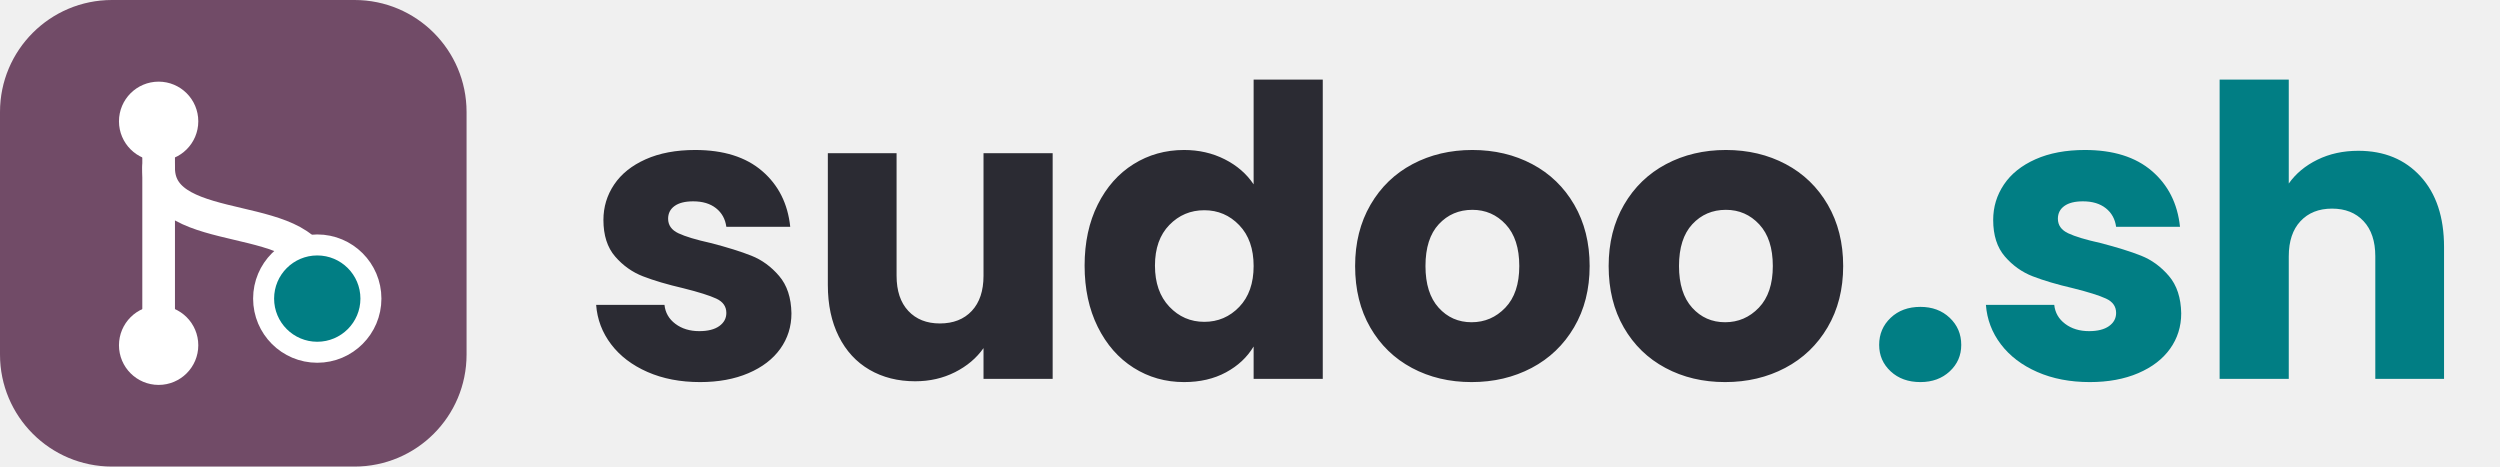
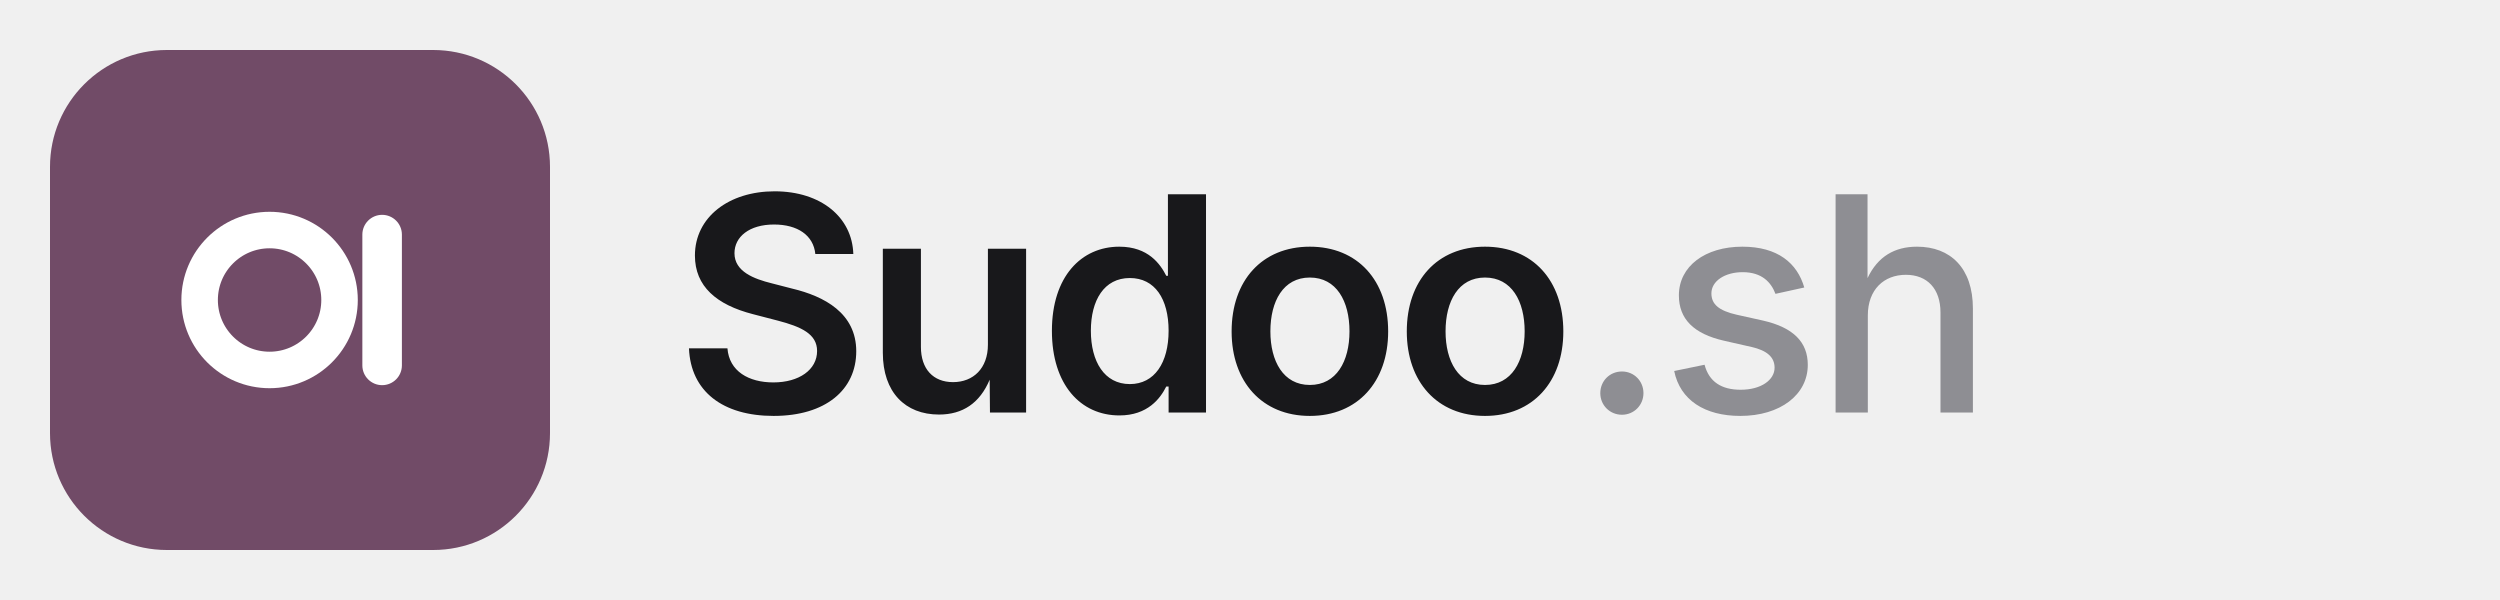
- <svg xmlns="http://www.w3.org/2000/svg" viewBox="0 0 643 120" width="643" height="120" role="img" aria-label="sudoo.sh">
-   <rect x="0.0" y="0.0" width="120.0" height="120.0" rx="28.8" fill="#714B67" />
-   <path d="M40.8,31.2 L40.8,88.8" stroke="#fff" stroke-width="8.4" stroke-linecap="round" fill="none" />
-   <path d="M40.8,43.2 C40.8,62.4 81.6,52.8 81.6,72.0" stroke="#fff" stroke-width="8.4" stroke-linecap="round" fill="none" />
-   <circle cx="40.8" cy="31.2" r="10.2" fill="#fff" />
-   <circle cx="40.8" cy="88.8" r="10.2" fill="#fff" />
-   <circle cx="81.6" cy="76.8" r="13.8" fill="#017E84" stroke="#fff" stroke-width="5.4" />
-   <path d="M153.328 78.408H170.904Q171.216 81.424 173.712 83.296Q176.208 85.168 179.848 85.168Q183.176 85.168 184.996 83.868Q186.816 82.568 186.816 80.488Q186.816 77.992 184.216 76.796Q181.616 75.6 175.792 74.144Q169.552 72.688 165.392 71.076Q161.232 69.464 158.216 65.98Q155.2 62.496 155.2 56.568Q155.2 51.576 157.956 47.468Q160.712 43.36 166.068 40.968Q171.424 38.576 178.808 38.576Q189.728 38.576 196.02 43.984Q202.312 49.392 203.248 58.336H186.816Q186.4 55.32 184.164 53.552Q181.928 51.784 178.288 51.784Q175.168 51.784 173.504 52.98Q171.84 54.176 171.84 56.256Q171.84 58.752 174.492 60.0Q177.144 61.248 182.76 62.496Q189.208 64.16 193.264 65.772Q197.32 67.384 200.388 70.972Q203.456 74.56 203.56 80.592Q203.56 85.688 200.7 89.692Q197.84 93.696 192.484 95.984Q187.128 98.272 180.056 98.272Q172.464 98.272 166.536 95.672Q160.608 93.072 157.176 88.548Q153.744 84.024 153.328 78.408ZM270.744 39.408V97.44H252.96V89.536Q250.256 93.384 245.628 95.724Q241.0 98.064 235.384 98.064Q228.728 98.064 223.632 95.1Q218.536 92.136 215.728 86.52Q212.92 80.904 212.92 73.312V39.408H230.6V70.92Q230.6 76.744 233.616 79.968Q236.632 83.192 241.728 83.192Q246.928 83.192 249.944 79.968Q252.96 76.744 252.96 70.92V39.408ZM304.544 38.576Q310.264 38.576 314.996 40.968Q319.728 43.36 322.432 47.416V20.48H340.216V97.44H322.432V89.12Q319.936 93.28 315.308 95.776Q310.68 98.272 304.544 98.272Q297.368 98.272 291.544 94.58Q285.72 90.888 282.34 84.076Q278.96 77.264 278.96 68.32Q278.96 59.376 282.34 52.616Q285.72 45.856 291.544 42.216Q297.368 38.576 304.544 38.576ZM309.744 54.072Q304.44 54.072 300.748 57.868Q297.056 61.664 297.056 68.32Q297.056 74.976 300.748 78.876Q304.44 82.776 309.744 82.776Q315.048 82.776 318.74 78.928Q322.432 75.08 322.432 68.424Q322.432 61.768 318.74 57.92Q315.048 54.072 309.744 54.072ZM348.536 68.424Q348.536 59.48 352.488 52.668Q356.44 45.856 363.304 42.216Q370.168 38.576 378.696 38.576Q387.224 38.576 394.088 42.216Q400.952 45.856 404.904 52.668Q408.856 59.48 408.856 68.424Q408.856 77.368 404.852 84.18Q400.848 90.992 393.932 94.632Q387.016 98.272 378.488 98.272Q369.96 98.272 363.148 94.632Q356.336 90.992 352.436 84.232Q348.536 77.472 348.536 68.424ZM390.76 68.424Q390.76 61.456 387.276 57.712Q383.792 53.968 378.696 53.968Q373.496 53.968 370.064 57.66Q366.632 61.352 366.632 68.424Q366.632 75.392 370.012 79.136Q373.392 82.88 378.488 82.88Q383.584 82.88 387.172 79.136Q390.76 75.392 390.76 68.424ZM413.744 68.424Q413.744 59.48 417.696 52.668Q421.648 45.856 428.512 42.216Q435.376 38.576 443.904 38.576Q452.432 38.576 459.296 42.216Q466.16 45.856 470.112 52.668Q474.064 59.48 474.064 68.424Q474.064 77.368 470.06 84.18Q466.056 90.992 459.14 94.632Q452.224 98.272 443.696 98.272Q435.168 98.272 428.356 94.632Q421.544 90.992 417.644 84.232Q413.744 77.472 413.744 68.424ZM455.968 68.424Q455.968 61.456 452.484 57.712Q449.0 53.968 443.904 53.968Q438.704 53.968 435.272 57.66Q431.84 61.352 431.84 68.424Q431.84 75.392 435.22 79.136Q438.6 82.88 443.696 82.88Q448.792 82.88 452.38 79.136Q455.968 75.392 455.968 68.424Z" fill="#2B2B33" />
-   <path d="M483.32 88.704Q483.32 84.544 486.284 81.736Q489.248 78.928 493.928 78.928Q498.504 78.928 501.468 81.736Q504.432 84.544 504.432 88.704Q504.432 92.76 501.468 95.516Q498.504 98.272 493.928 98.272Q489.248 98.272 486.284 95.516Q483.32 92.76 483.32 88.704ZM510.776 78.408H528.352Q528.664 81.424 531.16 83.296Q533.656 85.168 537.296 85.168Q540.624 85.168 542.444 83.868Q544.264 82.568 544.264 80.488Q544.264 77.992 541.664 76.796Q539.064 75.6 533.24 74.144Q527.0 72.688 522.84 71.076Q518.68 69.464 515.664 65.98Q512.648 62.496 512.648 56.568Q512.648 51.576 515.404 47.468Q518.16 43.36 523.516 40.968Q528.872 38.576 536.256 38.576Q547.176 38.576 553.468 43.984Q559.76 49.392 560.696 58.336H544.264Q543.848 55.32 541.612 53.552Q539.376 51.784 535.736 51.784Q532.616 51.784 530.952 52.98Q529.288 54.176 529.288 56.256Q529.288 58.752 531.94 60.0Q534.592 61.248 540.208 62.496Q546.656 64.16 550.712 65.772Q554.768 67.384 557.836 70.972Q560.904 74.56 561.008 80.592Q561.008 85.688 558.148 89.692Q555.288 93.696 549.932 95.984Q544.576 98.272 537.504 98.272Q529.912 98.272 523.984 95.672Q518.056 93.072 514.624 88.548Q511.192 84.024 510.776 78.408ZM628.608 63.536V97.44H610.928V65.928Q610.928 60.104 607.912 56.88Q604.896 53.656 599.8 53.656Q594.704 53.656 591.688 56.88Q588.672 60.104 588.672 65.928V97.44H570.888V20.48H588.672V47.208Q591.376 43.36 596.056 41.072Q600.736 38.784 606.56 38.784Q616.544 38.784 622.576 45.388Q628.608 51.992 628.608 63.536Z" fill="#017E84" />
+ <svg xmlns="http://www.w3.org/2000/svg" viewBox="0 0 400 96" width="400" height="96" role="img" aria-label="Sudoo.sh">
+   <rect x="8" y="8" width="80" height="80" rx="18.7" fill="#714B67" />
+   <g transform="translate(48.0 48.0) scale(2.4333) translate(-12 -12)">
+     <circle cx="10" cy="12" r="4.6" fill="none" stroke="#fff" stroke-width="2.4" />
+     <rect x="16.1" y="6.4" width="2.6" height="11.2" rx="1.3" fill="#fff" />
+   </g>
+   <text x="108" y="66" font-family="-apple-system, BlinkMacSystemFont, 'SF Pro Display', 'Inter', 'Segoe UI', Roboto, sans-serif" font-size="48" font-weight="600" letter-spacing="-1.2" fill="#18181B">Sudoo<tspan fill="#8E8E93" font-weight="500">.sh</tspan>
+   </text>
</svg>
